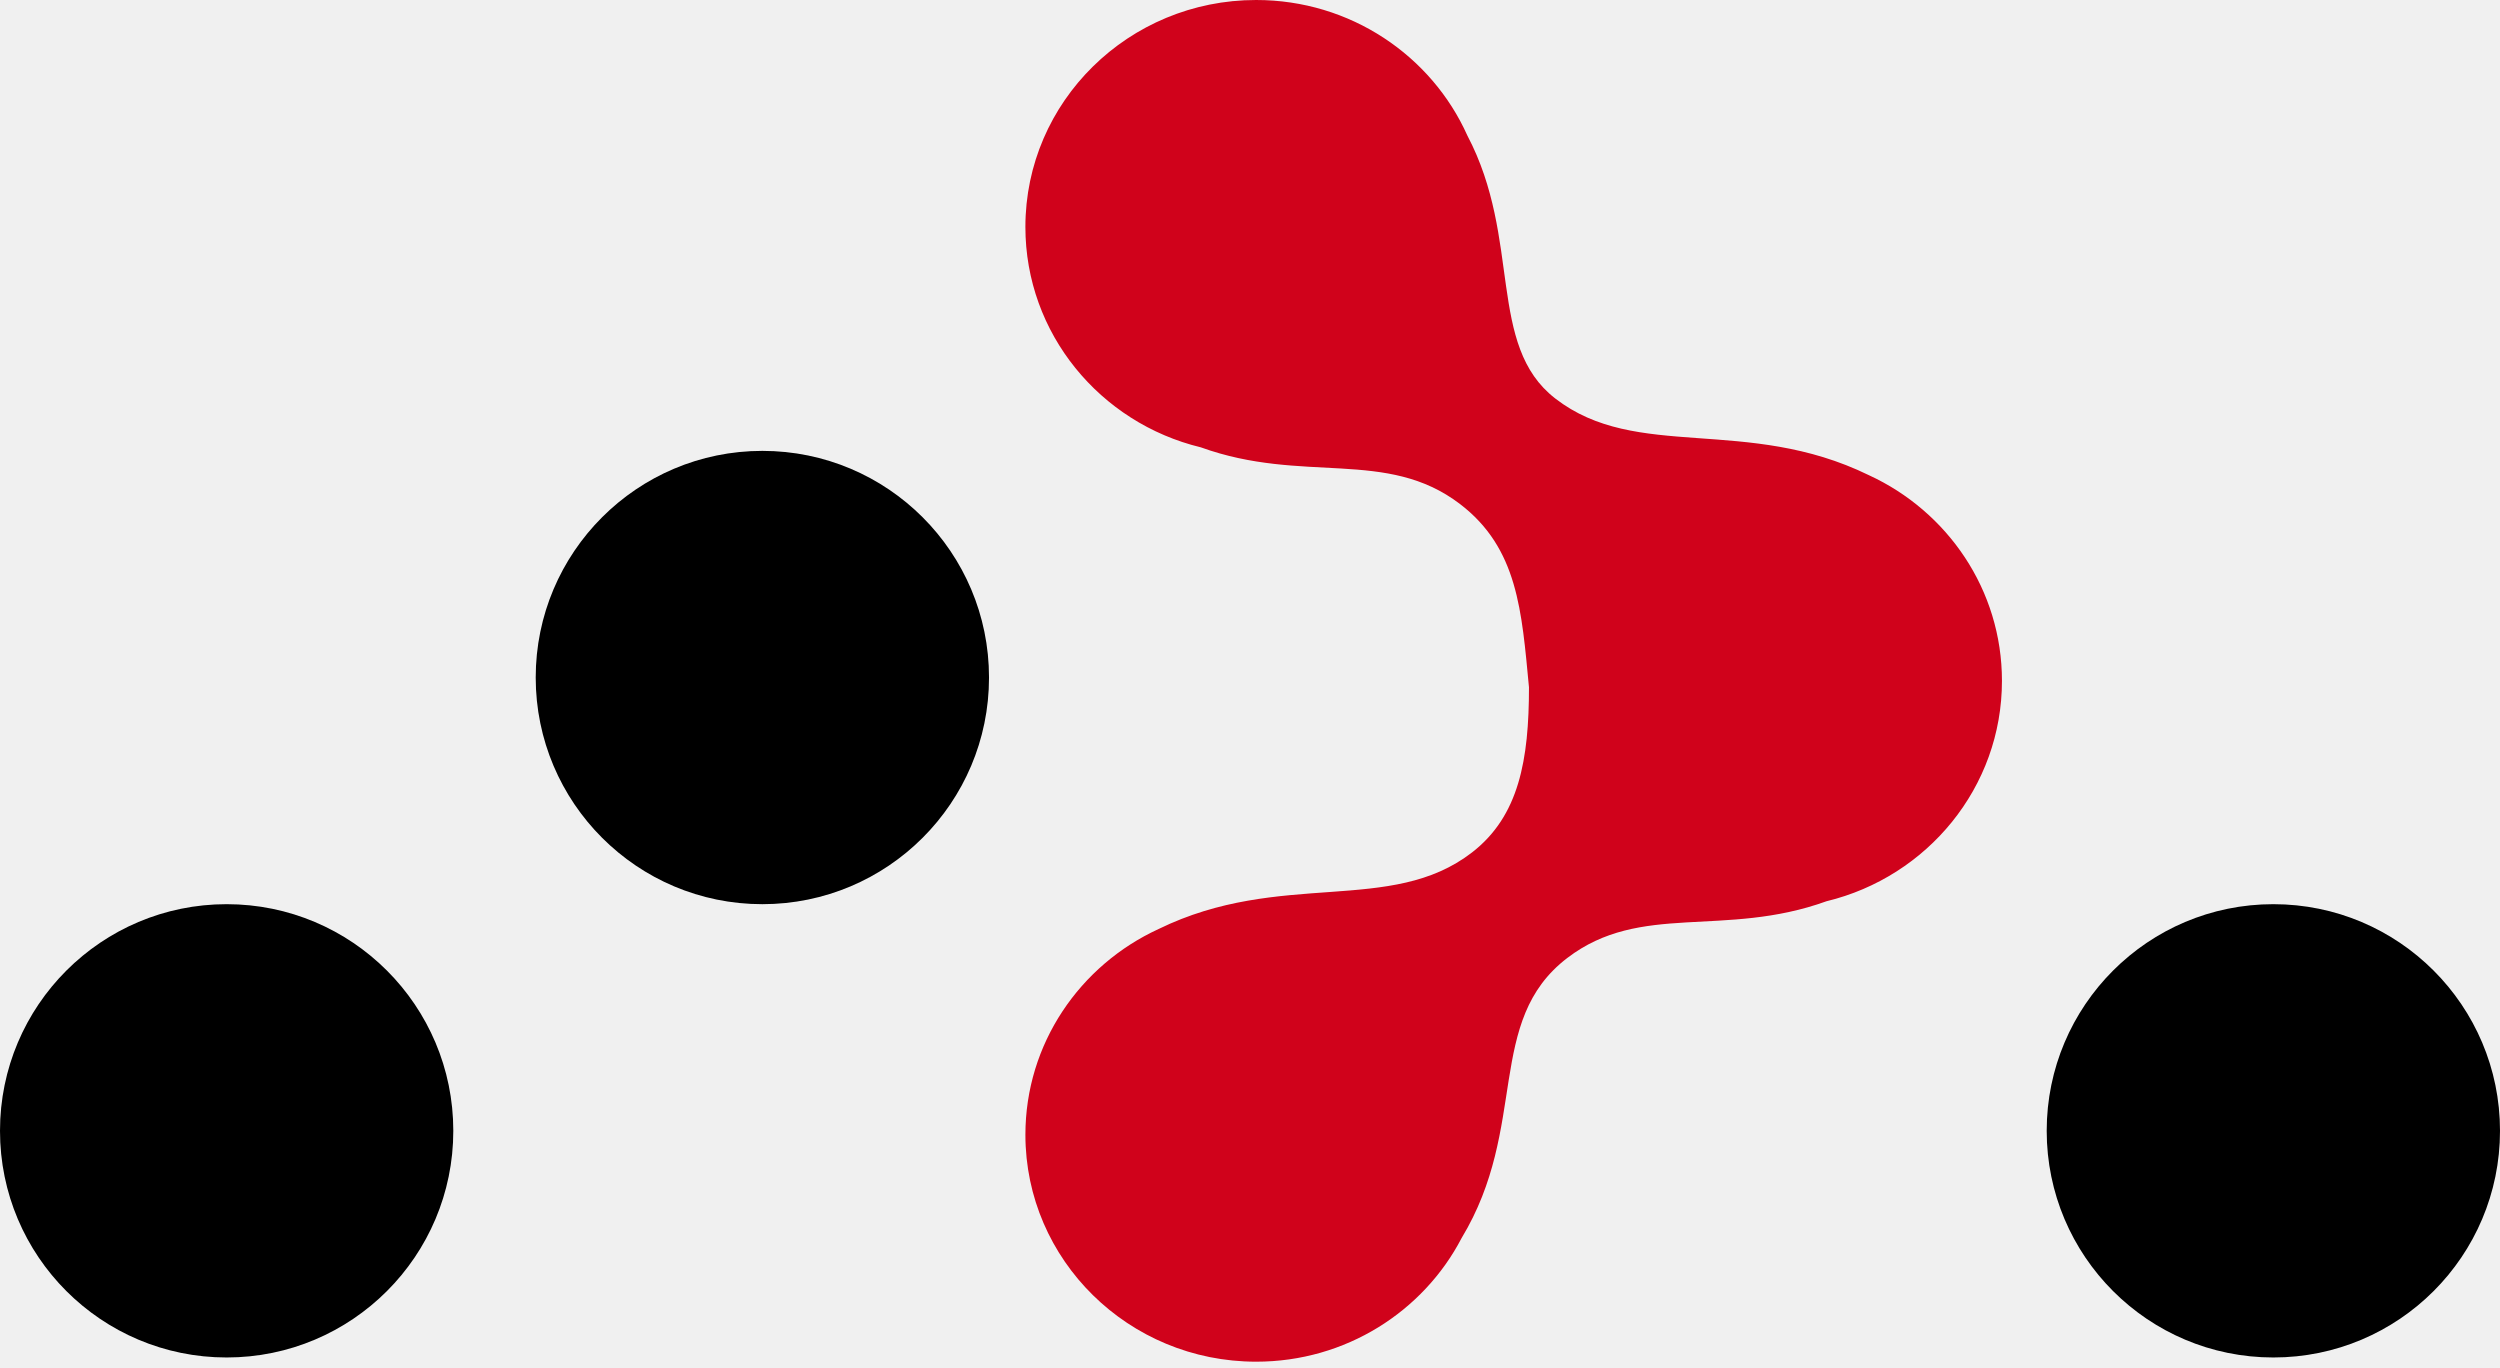
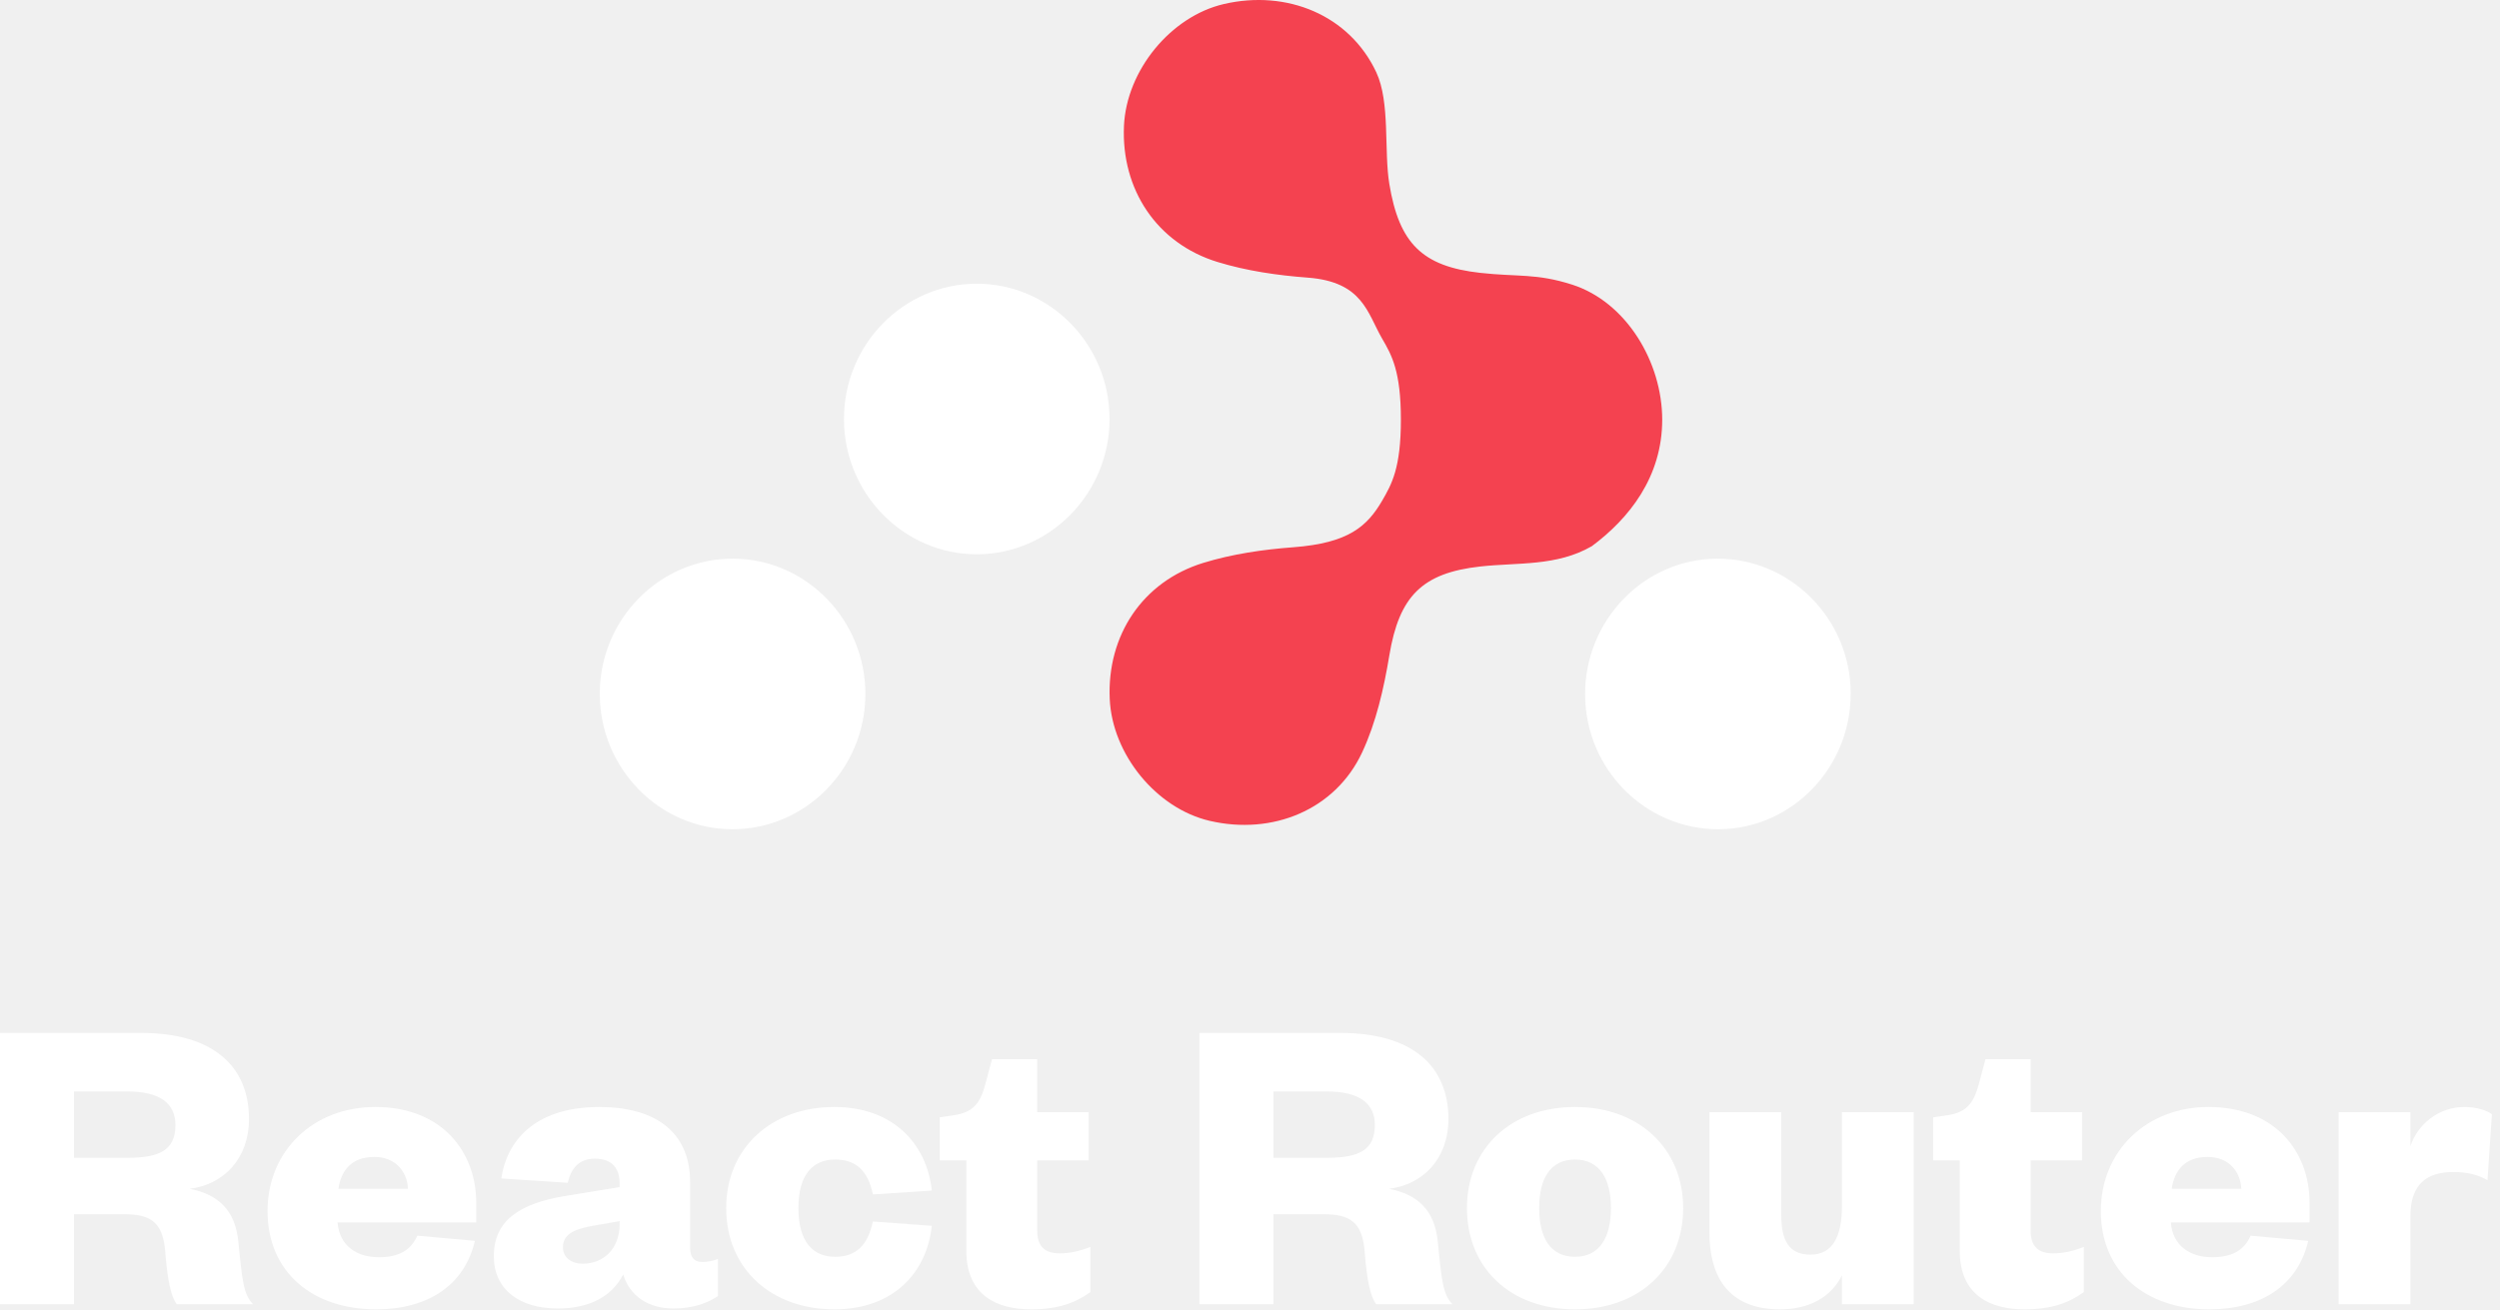
- <svg xmlns="http://www.w3.org/2000/svg" height="140" preserveAspectRatio="xMidYMid" viewBox="0 0 256 140" width="256">
-   <path d="m78.066 92.588c12.818 0 23.209-10.391 23.209-23.209 0-12.818-10.391-23.209-23.209-23.209s-23.209 10.391-23.209 23.209c0 12.818 10.391 23.209 23.209 23.209zm-54.857 46.418c12.818 0 23.209-10.391 23.209-23.209 0-12.818-10.391-23.209-23.209-23.209-12.818 0-23.209 10.391-23.209 23.209 0 12.818 10.391 23.209 23.209 23.209zm209.582 0c12.818 0 23.209-10.391 23.209-23.209 0-12.818-10.391-23.209-23.209-23.209-12.818 0-23.209 10.391-23.209 23.209 0 12.818 10.391 23.209 23.209 23.209z" />
-   <path d="m156.565 70.357c-.742-7.754-1.12-14.208-7.06-18.744-7.523-5.744-16.044-2.017-26.541-5.806-10.314-2.495-17.964-11.653-17.964-22.568 0-12.835 10.578-23.239 23.626-23.239 9.664 0 17.973 5.707 21.633 13.883 5.601 10.64 1.961 21.467 8.999 26.922 8.333 6.458 19.568 1.729 32.104 7.848 4.028 1.851 7.437 4.787 9.84 8.425 2.402 3.638 3.798 7.98 3.798 12.641 0 10.915-7.65 20.073-17.964 22.568-10.497 3.789-19.018.061-26.541 5.806-8.459 6.46-3.931 17.267-10.825 28.682-3.913 7.517-11.867 12.662-21.043 12.662-13.048 0-23.626-10.405-23.626-23.239 0-9.324 5.582-17.365 13.638-21.067 12.536-6.119 23.771-1.39 32.104-7.848 4.807-3.726 5.824-9.473 5.824-16.926z" fill="#d0021b" />
+ <svg xmlns="http://www.w3.org/2000/svg" width="145" height="76" viewBox="0 0 145 76" fill="none">
+   <path d="M91.217 16.52C89.141 15.856 88.069 16.08 85.891 15.838C82.524 15.464 81.183 14.125 80.614 10.681C80.295 8.757 80.671 5.942 79.858 4.199C78.304 0.875 74.666 -0.616 71.011 0.235C67.926 0.954 65.359 4.091 65.216 7.312C65.054 10.988 67.113 14.125 70.649 15.208C72.329 15.723 74.114 15.982 75.868 16.114C79.086 16.353 79.333 18.172 80.204 19.67C80.752 20.614 81.284 21.544 81.284 24.36C81.284 27.175 80.749 28.105 80.204 29.05C79.333 30.544 78.26 31.523 75.042 31.765C73.287 31.896 71.499 32.156 69.823 32.671C66.287 33.757 64.227 36.891 64.39 40.567C64.532 43.787 67.099 46.924 70.185 47.644C73.84 48.498 77.477 47.004 79.032 43.68C79.848 41.937 80.295 39.962 80.614 38.039C81.186 34.594 82.527 33.255 85.891 32.882C88.069 32.64 90.322 32.882 92.363 31.703C94.52 30.1 96.447 27.694 96.447 24.36C96.447 21.026 94.37 17.53 91.217 16.52Z" fill="#F44250" />
+   <path d="M56.675 32.173C52.431 32.173 48.969 28.645 48.969 24.32C48.969 19.995 52.431 16.467 56.675 16.467C60.918 16.467 64.38 19.995 64.38 24.32C64.38 28.642 60.915 32.173 56.675 32.173Z" fill="white" />
+   <path d="M42.479 48.133C38.242 48.123 34.791 44.581 34.801 40.252C34.811 35.931 38.286 32.413 42.534 32.427C46.774 32.437 50.226 35.979 50.212 40.308C50.202 44.626 46.727 48.144 42.479 48.133Z" fill="white" />
+   <path d="M99.736 48.133C95.486 48.157 91.997 44.654 91.973 40.339C91.949 36.007 95.387 32.451 99.621 32.427C103.871 32.403 107.36 35.907 107.384 40.221C107.408 44.55 103.97 48.109 99.736 48.133Z" fill="white" />
+   <path d="M14.68 75.7C14.14 75.125 14.062 74.426 13.831 72.076C13.651 70.252 12.674 69.327 11.003 69.002C12.983 68.752 14.448 67.253 14.448 64.954C14.448 61.88 12.366 59.956 8.175 59.956H0V75.7H4.293V70.477H7.198C8.664 70.477 9.461 70.877 9.589 72.676C9.718 74.301 9.923 75.275 10.258 75.7H14.68ZM4.293 67.203V63.354H7.404C9.255 63.354 10.181 64.029 10.181 65.304C10.181 66.753 9.255 67.203 7.404 67.203H4.293Z" fill="white" />
+   <path d="M24.213 71.727C23.828 72.601 23.108 72.976 21.977 72.976C20.717 72.976 19.689 72.326 19.586 70.952H27.632V69.827C27.632 66.803 25.601 64.254 21.771 64.254C18.197 64.254 15.524 66.778 15.524 70.302C15.524 73.851 18.146 76 21.822 76C24.856 76 26.964 74.576 27.555 72.026L24.213 71.727ZM19.637 69.002C19.791 67.953 20.383 67.153 21.72 67.153C22.953 67.153 23.622 68.003 23.673 69.002H19.637Z" fill="white" />
+   <path d="M35.954 71.052C35.954 72.501 35.003 73.351 33.82 73.351C33.126 73.351 32.663 72.976 32.663 72.401C32.663 71.677 33.255 71.377 34.257 71.177L35.954 70.877V71.052ZM40.042 68.628C40.042 65.529 37.805 64.254 34.772 64.254C31.327 64.254 29.45 65.954 29.09 68.403L32.946 68.653C33.126 67.828 33.589 67.253 34.514 67.253C35.517 67.253 35.954 67.803 35.954 68.728V68.903L32.741 69.427C30.247 69.852 28.653 70.777 28.653 72.926C28.653 74.825 30.118 75.95 32.355 75.95C34.18 75.95 35.491 75.275 36.16 73.976C36.545 75.25 37.651 75.95 39.065 75.95C40.248 75.95 41.07 75.625 41.661 75.225V73.076C41.327 73.201 41.07 73.251 40.736 73.251C40.299 73.251 40.042 73.001 40.042 72.426V68.628Z" fill="white" />
+   <path d="M42.136 70.127C42.136 73.676 44.784 76 48.409 76C51.854 76 53.782 73.851 54.065 71.152L50.645 70.902C50.363 72.276 49.669 72.951 48.46 72.951C47.201 72.951 46.327 72.126 46.327 70.127C46.327 68.128 47.201 67.303 48.46 67.303C49.669 67.303 50.363 67.953 50.645 69.327L54.065 69.102C53.782 66.428 51.854 64.254 48.409 64.254C44.784 64.254 42.136 66.603 42.136 70.127Z" fill="white" />
+   <path d="M56.069 72.601C56.069 75.225 57.894 76 59.822 76C61.391 76 62.393 75.625 63.267 75V72.376C62.573 72.651 62.008 72.751 61.493 72.751C60.645 72.751 60.182 72.376 60.182 71.427V67.353H63.164V64.554H60.182V61.48H57.56L57.174 62.929C56.892 63.954 56.532 64.554 55.375 64.729L54.526 64.854V67.353H56.069V72.601Z" fill="white" />
+   <path d="M84.273 75.7C83.733 75.125 83.656 74.426 83.425 72.076C83.245 70.252 82.268 69.327 80.597 69.002C82.576 68.752 84.042 67.253 84.042 64.954C84.042 61.88 81.96 59.956 77.769 59.956H69.594V75.7H73.887V70.477H76.792C78.257 70.477 79.054 70.877 79.183 72.676C79.311 74.301 79.517 75.275 79.851 75.7H84.273ZM73.887 67.203V63.354H76.998C78.849 63.354 79.774 64.029 79.774 65.304C79.774 66.753 78.849 67.203 76.998 67.203H73.887Z" fill="white" />
+   <path d="M89.308 70.127C89.308 68.453 89.925 67.303 91.39 67.303C92.83 67.303 93.473 68.453 93.473 70.127C93.473 71.802 92.83 72.951 91.39 72.951C89.925 72.951 89.308 71.802 89.308 70.127ZM97.663 70.127C97.663 66.678 95.118 64.254 91.39 64.254C87.637 64.254 85.117 66.678 85.117 70.127C85.117 73.601 87.637 76 91.39 76C95.118 76 97.663 73.601 97.663 70.127Z" fill="white" />
+   <path d="M106.875 70.027C106.875 71.727 106.361 72.826 105.05 72.826C103.79 72.826 103.353 72.001 103.353 70.502V64.554H99.188V71.576C99.188 73.901 100.139 76 103.276 76C104.998 76 106.258 75.275 106.875 74.026V75.7H111.04V64.554H106.875V70.027Z" fill="white" />
+   <path d="M113.712 72.601C113.712 75.225 115.537 76 117.466 76C119.034 76 120.036 75.625 120.91 75V72.376C120.216 72.651 119.651 72.751 119.137 72.751C118.288 72.751 117.825 72.376 117.825 71.427V67.353H120.808V64.554H117.825V61.48H115.203L114.818 62.929C114.535 63.954 114.175 64.554 113.018 64.729L112.17 64.854V67.353H113.712V72.601Z" fill="white" />
+   <path d="M130.587 71.727C130.201 72.601 129.482 72.976 128.35 72.976C127.091 72.976 126.062 72.326 125.96 70.952H134.006V69.827C134.006 66.803 131.975 64.254 128.145 64.254C124.571 64.254 121.898 66.778 121.898 70.302C121.898 73.851 124.52 76 128.196 76C131.23 76 133.338 74.576 133.929 72.026L130.587 71.727ZM126.011 69.002C126.165 67.953 126.757 67.153 128.093 67.153C129.327 67.153 129.996 68.003 130.047 69.002H126.011Z" fill="white" />
+   <path d="M144.59 64.679C144.308 64.454 143.691 64.254 142.996 64.254C141.48 64.254 140.271 65.279 139.86 66.528V64.554H135.695V75.7H139.86V70.602C139.86 68.728 140.811 68.028 142.354 68.028C143.151 68.028 143.768 68.178 144.333 68.503L144.59 64.679Z" fill="white" />
</svg>
